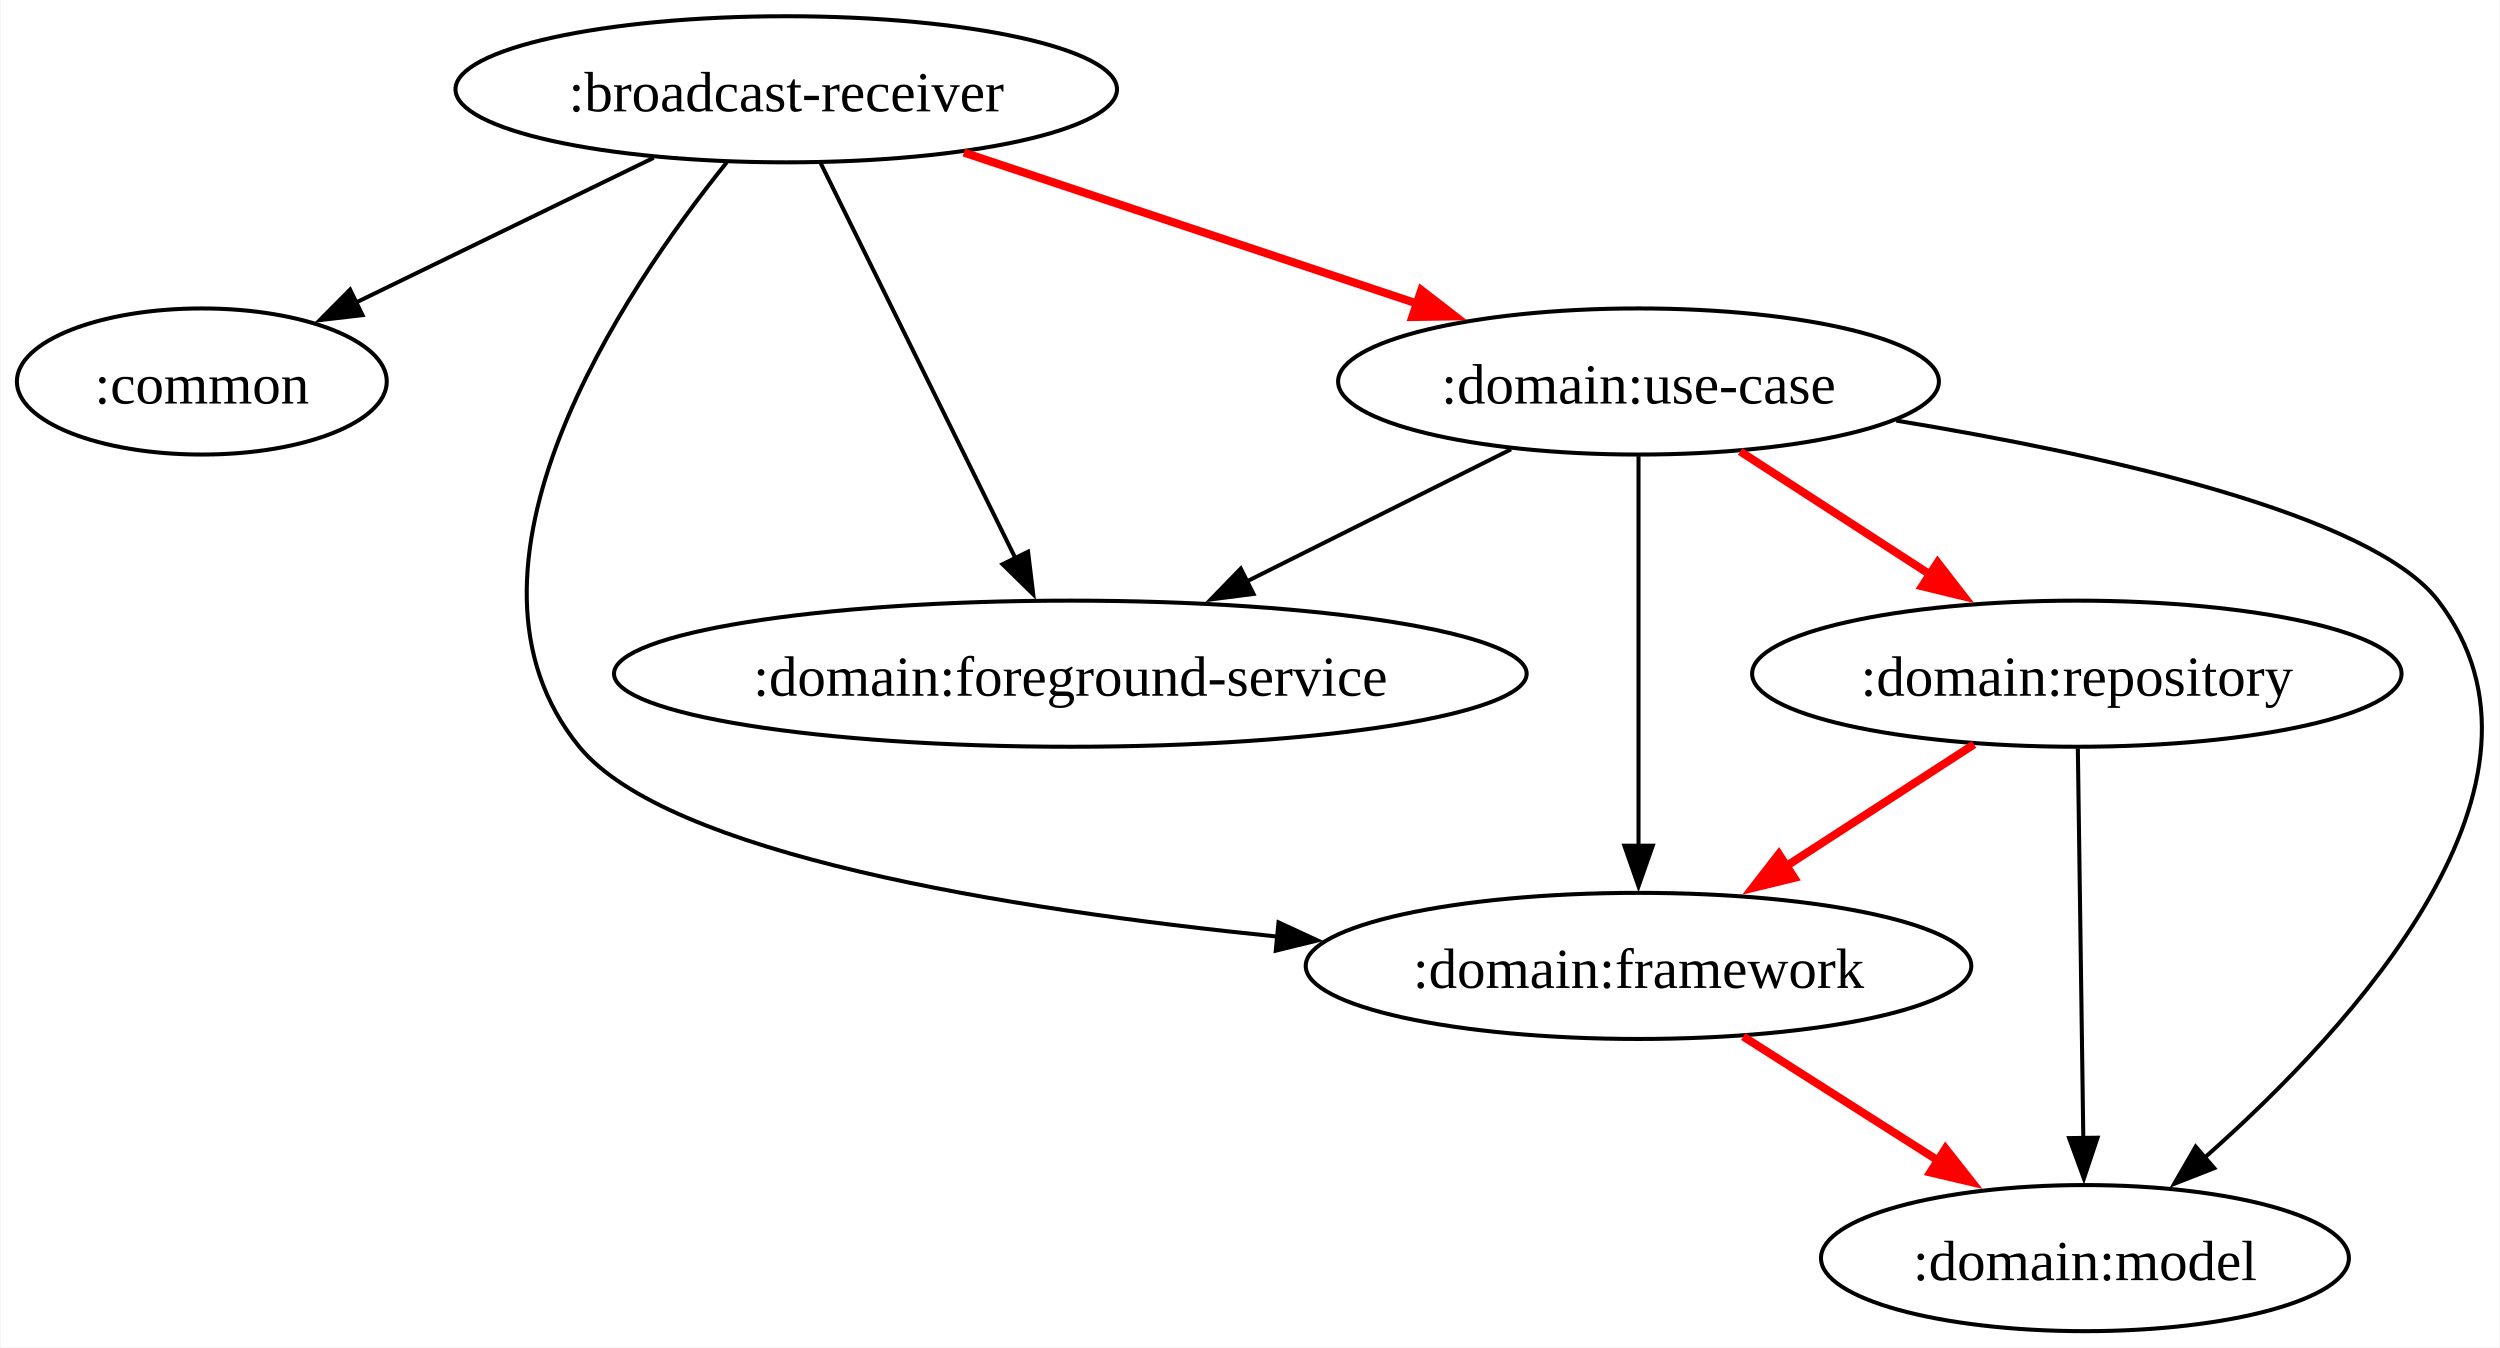
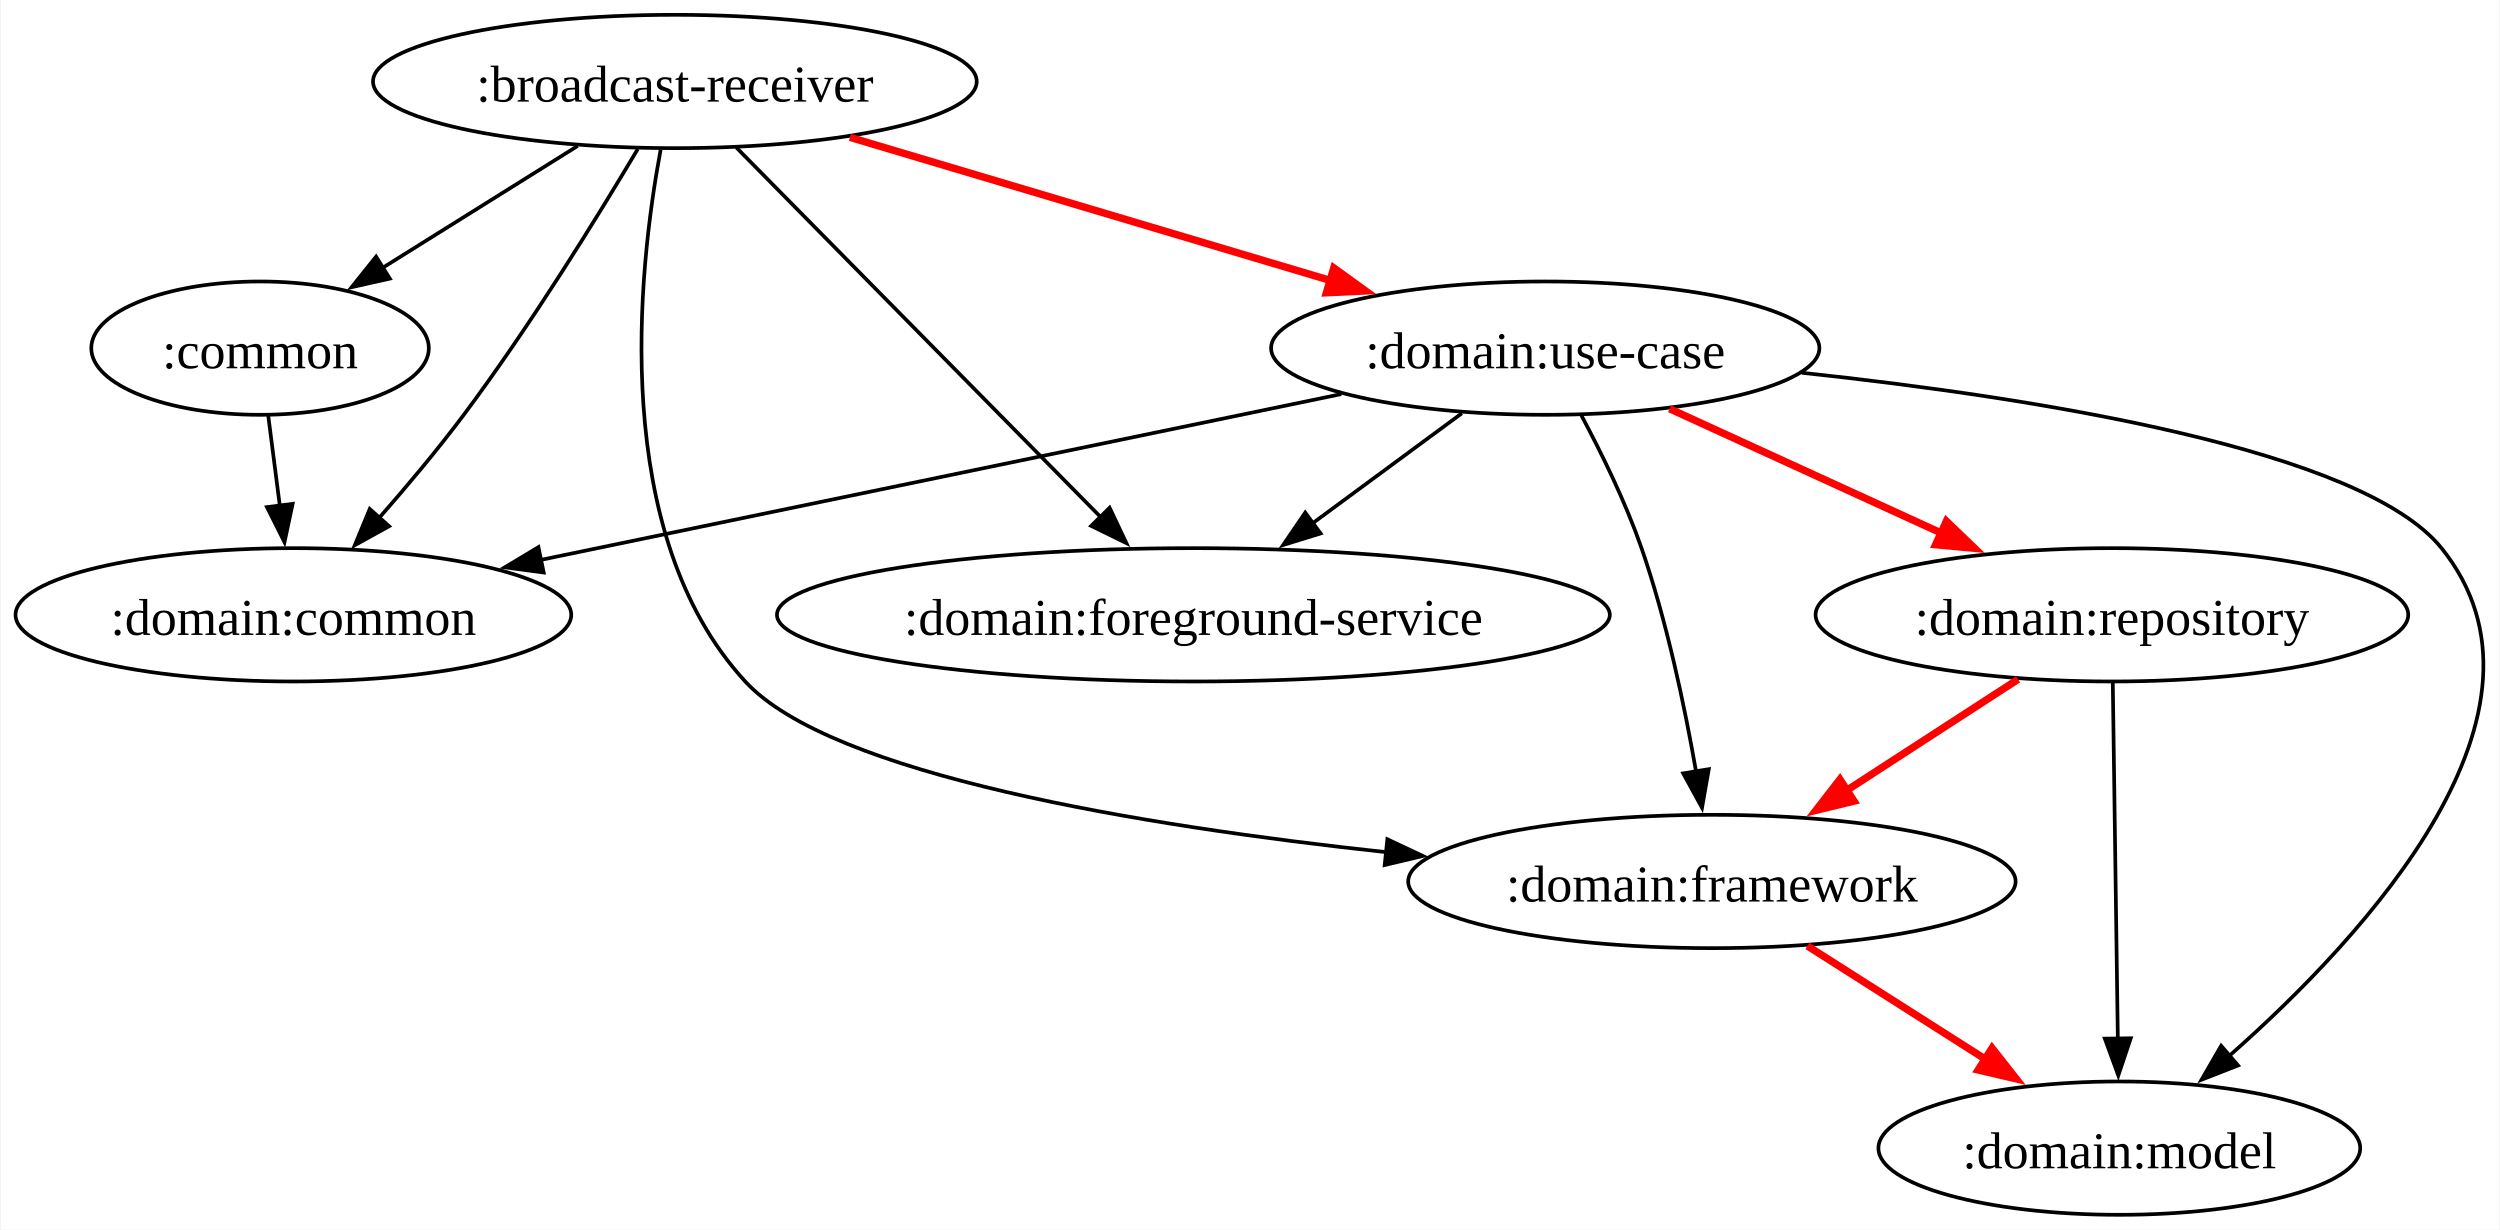
- <svg xmlns="http://www.w3.org/2000/svg" width="616pt" height="332pt" viewBox="0.00 0.00 615.68 332.00">
+ <svg xmlns="http://www.w3.org/2000/svg" width="675pt" height="332pt" viewBox="0.00 0.00 674.61 332.00">
  <g id="graph0" class="graph" transform="scale(1 1) rotate(0) translate(4 328)">
-     <polygon fill="white" stroke="none" points="-4,4 -4,-328 611.68,-328 611.68,4 -4,4" />
+     <polygon fill="white" stroke="none" points="-4,4 -4,-328 670.61,-328 670.61,4 -4,4" />
    <g id="node1" class="node">
-       <ellipse fill="none" stroke="black" cx="189.57" cy="-306" rx="81.5" ry="18" />
-       <text text-anchor="middle" x="189.57" y="-300.57" font-family="Times New Roman,serif" font-size="14.00">:broadcast-receiver</text>
+       <ellipse fill="none" stroke="black" cx="178.02" cy="-306" rx="81.5" ry="18" />
+       <text text-anchor="middle" x="178.02" y="-300.57" font-family="Times New Roman,serif" font-size="14.00">:broadcast-receiver</text>
    </g>
    <g id="node2" class="node">
-       <ellipse fill="none" stroke="black" cx="45.57" cy="-234" rx="45.57" ry="18" />
-       <text text-anchor="middle" x="45.57" y="-228.57" font-family="Times New Roman,serif" font-size="14.00">:common</text>
+       <ellipse fill="none" stroke="black" cx="66.02" cy="-234" rx="45.57" ry="18" />
+       <text text-anchor="middle" x="66.02" y="-228.57" font-family="Times New Roman,serif" font-size="14.00">:common</text>
    </g>
    <g id="edge1" class="edge">
-       <path fill="none" stroke="black" d="M156.9,-289.12C135.12,-278.53 106.42,-264.58 83.62,-253.49" />
-       <polygon fill="black" stroke="black" points="85.16,-250.35 74.64,-249.13 82.1,-256.65 85.16,-250.35" />
+       <path fill="none" stroke="black" d="M151.76,-288.59C135.97,-278.72 115.75,-266.09 98.91,-255.56" />
+       <polygon fill="black" stroke="black" points="101.06,-252.78 90.73,-250.45 97.35,-258.71 101.06,-252.78" />
    </g>
    <g id="node3" class="node">
-       <ellipse fill="none" stroke="black" cx="259.57" cy="-162" rx="112.44" ry="18" />
-       <text text-anchor="middle" x="259.57" y="-156.57" font-family="Times New Roman,serif" font-size="14.00">:domain:foreground-service</text>
+       <ellipse fill="none" stroke="black" cx="75.02" cy="-162" rx="75.02" ry="18" />
+       <text text-anchor="middle" x="75.02" y="-156.57" font-family="Times New Roman,serif" font-size="14.00">:domain:common</text>
    </g>
    <g id="edge2" class="edge">
-       <path fill="none" stroke="black" d="M198.02,-287.87C209.95,-263.67 231.87,-219.21 246.07,-190.39" />
-       <polygon fill="black" stroke="black" points="249.15,-192.06 250.43,-181.55 242.87,-188.97 249.15,-192.06" />
+       <path fill="none" stroke="black" d="M168.01,-287.78C157.14,-269.48 138.93,-239.95 121.02,-216 113.97,-206.59 105.71,-196.74 98.14,-188.12" />
+       <polygon fill="black" stroke="black" points="100.86,-185.92 91.59,-180.79 95.64,-190.58 100.86,-185.92" />
    </g>
    <g id="node4" class="node">
-       <ellipse fill="none" stroke="black" cx="399.57" cy="-90" rx="82" ry="18" />
-       <text text-anchor="middle" x="399.57" y="-84.58" font-family="Times New Roman,serif" font-size="14.00">:domain:framework</text>
+       <ellipse fill="none" stroke="black" cx="318.02" cy="-162" rx="112.44" ry="18" />
+       <text text-anchor="middle" x="318.02" y="-156.57" font-family="Times New Roman,serif" font-size="14.00">:domain:foreground-service</text>
    </g>
    <g id="edge3" class="edge">
-       <path fill="none" stroke="black" d="M174.93,-288.02C149.45,-256.36 102.95,-187.59 138.57,-144 160.19,-117.56 243.74,-103.99 310.57,-97.23" />
-       <polygon fill="black" stroke="black" points="310.87,-100.72 320.48,-96.28 310.19,-93.76 310.87,-100.72" />
+       <path fill="none" stroke="black" d="M194.63,-288.15C219.02,-263.41 264.7,-217.08 293.12,-188.25" />
+       <polygon fill="black" stroke="black" points="295.4,-190.92 299.93,-181.35 290.42,-186.01 295.4,-190.92" />
    </g>
    <g id="node5" class="node">
-       <ellipse fill="none" stroke="black" cx="399.57" cy="-234" rx="74.02" ry="18" />
-       <text text-anchor="middle" x="399.57" y="-228.57" font-family="Times New Roman,serif" font-size="14.00">:domain:use-case</text>
+       <ellipse fill="none" stroke="black" cx="458.02" cy="-90" rx="82" ry="18" />
+       <text text-anchor="middle" x="458.02" y="-84.58" font-family="Times New Roman,serif" font-size="14.00">:domain:framework</text>
    </g>
    <g id="edge4" class="edge">
-       <path fill="none" stroke="red" stroke-width="2" d="M233.34,-290.41C266.35,-279.41 311.77,-264.27 346.79,-252.6" />
-       <polygon fill="red" stroke="red" stroke-width="2" points="346.05,-256.53 354.43,-250.05 343.83,-249.89 346.05,-256.53" />
+       <path fill="none" stroke="black" d="M174.17,-287.55C168.07,-254.81 160.32,-183.87 197.02,-144 220.18,-118.83 303.73,-105.05 370.15,-97.91" />
+       <polygon fill="black" stroke="black" points="370.39,-101.4 379.98,-96.89 369.67,-94.44 370.39,-101.4" />
    </g>
    <g id="node6" class="node">
-       <ellipse fill="none" stroke="black" cx="509.57" cy="-18" rx="65.04" ry="18" />
-       <text text-anchor="middle" x="509.57" y="-12.57" font-family="Times New Roman,serif" font-size="14.00">:domain:model</text>
+       <ellipse fill="none" stroke="black" cx="413.02" cy="-234" rx="74.02" ry="18" />
+       <text text-anchor="middle" x="413.02" y="-228.57" font-family="Times New Roman,serif" font-size="14.00">:domain:use-case</text>
    </g>
    <g id="edge5" class="edge">
-       <path fill="none" stroke="red" stroke-width="2" d="M425.37,-72.59C440.09,-63.22 458.75,-51.34 474.76,-41.16" />
-       <polygon fill="red" stroke="red" stroke-width="2" points="475.21,-45.01 481.77,-36.69 471.46,-39.11 475.21,-45.01" />
+       <path fill="none" stroke="red" stroke-width="2" d="M225.29,-290.92C263.15,-279.64 316.36,-263.79 356.47,-251.84" />
+       <polygon fill="red" stroke="red" stroke-width="2" points="355.93,-255.66 364.52,-249.45 353.93,-248.95 355.93,-255.66" />
+     </g>
+     <g id="edge6" class="edge">
+       <path fill="none" stroke="black" d="M68.24,-215.7C69.19,-208.32 70.32,-199.52 71.38,-191.25" />
+       <polygon fill="black" stroke="black" points="74.82,-191.97 72.62,-181.61 67.88,-191.08 74.82,-191.97" />
+     </g>
+     <g id="node7" class="node">
+       <ellipse fill="none" stroke="black" cx="568.02" cy="-18" rx="65.04" ry="18" />
+       <text text-anchor="middle" x="568.02" y="-12.57" font-family="Times New Roman,serif" font-size="14.00">:domain:model</text>
    </g>
    <g id="edge7" class="edge">
-       <path fill="none" stroke="black" d="M368.16,-217.29C348.9,-207.66 323.97,-195.2 302.86,-184.64" />
-       <polygon fill="black" stroke="black" points="304.7,-181.65 294.19,-180.31 301.57,-187.91 304.7,-181.65" />
+       <path fill="none" stroke="red" stroke-width="2" d="M483.81,-72.59C498.53,-63.22 517.19,-51.34 533.2,-41.16" />
+       <polygon fill="red" stroke="red" stroke-width="2" points="533.66,-45.01 540.21,-36.69 529.9,-39.11 533.66,-45.01" />
+     </g>
+     <g id="edge9" class="edge">
+       <path fill="none" stroke="black" d="M357.96,-221.6C298.84,-209.35 204.91,-189.9 141.66,-176.8" />
+       <polygon fill="black" stroke="black" points="142.6,-173.42 132.09,-174.82 141.18,-180.28 142.6,-173.42" />
+     </g>
+     <g id="edge10" class="edge">
+       <path fill="none" stroke="black" d="M390.5,-216.41C378.49,-207.56 363.5,-196.52 350.28,-186.77" />
+       <polygon fill="black" stroke="black" points="352.37,-183.97 342.25,-180.85 348.22,-189.6 352.37,-183.97" />
+     </g>
+     <g id="edge11" class="edge">
+       <path fill="none" stroke="black" d="M422.8,-215.8C428.22,-205.65 434.72,-192.4 439.02,-180 445.82,-160.35 450.65,-137.38 453.74,-119.69" />
+       <polygon fill="black" stroke="black" points="457.18,-120.33 455.35,-109.9 450.27,-119.19 457.18,-120.33" />
    </g>
    <g id="edge8" class="edge">
-       <path fill="none" stroke="black" d="M399.57,-215.59C399.57,-191.61 399.57,-148.14 399.57,-119.42" />
-       <polygon fill="black" stroke="black" points="403.08,-119.62 399.57,-109.62 396.08,-119.62 403.08,-119.62" />
+       <path fill="none" stroke="black" d="M482.29,-227.35C545.97,-220.54 633.65,-206.56 655.02,-180 690.33,-136.12 635.01,-75.8 597.65,-42.86" />
+       <polygon fill="black" stroke="black" points="600.08,-40.33 590.21,-36.47 595.52,-45.64 600.08,-40.33" />
    </g>
-     <g id="edge6" class="edge">
-       <path fill="none" stroke="black" d="M463.09,-224.36C514.26,-215.95 580.25,-201.29 596.57,-180 630.84,-135.3 575.92,-75.29 538.91,-42.62" />
-       <polygon fill="black" stroke="black" points="541.42,-40.17 531.56,-36.3 536.86,-45.47 541.42,-40.17" />
+     <g id="node8" class="node">
+       <ellipse fill="none" stroke="black" cx="566.02" cy="-162" rx="80.01" ry="18" />
+       <text text-anchor="middle" x="566.02" y="-156.57" font-family="Times New Roman,serif" font-size="14.00">:domain:repository</text>
    </g>
-     <g id="node7" class="node">
-       <ellipse fill="none" stroke="black" cx="507.57" cy="-162" rx="80.01" ry="18" />
-       <text text-anchor="middle" x="507.57" y="-156.57" font-family="Times New Roman,serif" font-size="14.00">:domain:repository</text>
+     <g id="edge12" class="edge">
+       <path fill="none" stroke="red" stroke-width="2" d="M446.59,-217.64C468.58,-207.58 497.57,-194.31 521.48,-183.37" />
+       <polygon fill="red" stroke="red" stroke-width="2" points="521.33,-187.29 528.97,-179.95 518.42,-180.93 521.33,-187.29" />
    </g>
-     <g id="edge9" class="edge">
-       <path fill="none" stroke="red" stroke-width="2" d="M424.62,-216.76C438.97,-207.47 457.19,-195.66 472.89,-185.48" />
-       <polygon fill="red" stroke="red" stroke-width="2" points="473.26,-189.41 479.75,-181.04 469.45,-183.54 473.26,-189.41" />
+     <g id="edge14" class="edge">
+       <path fill="none" stroke="red" stroke-width="2" d="M540.69,-144.59C526.44,-135.35 508.44,-123.68 492.87,-113.59" />
+       <polygon fill="red" stroke="red" stroke-width="2" points="496.39,-111.7 486.09,-109.2 492.58,-117.57 496.39,-111.7" />
    </g>
-     <g id="edge11" class="edge">
-       <path fill="none" stroke="red" stroke-width="2" d="M482.25,-144.59C468,-135.35 450,-123.68 434.43,-113.59" />
-       <polygon fill="red" stroke="red" stroke-width="2" points="437.95,-111.7 427.65,-109.2 434.14,-117.57 437.95,-111.7" />
-     </g>
-     <g id="edge10" class="edge">
-       <path fill="none" stroke="black" d="M507.82,-143.59C508.16,-119.61 508.77,-76.14 509.17,-47.42" />
-       <polygon fill="black" stroke="black" points="512.67,-47.67 509.31,-37.62 505.67,-47.57 512.67,-47.67" />
+     <g id="edge13" class="edge">
+       <path fill="none" stroke="black" d="M566.26,-143.59C566.6,-119.61 567.21,-76.14 567.62,-47.42" />
+       <polygon fill="black" stroke="black" points="571.11,-47.67 567.75,-37.62 564.11,-47.57 571.11,-47.67" />
    </g>
  </g>
</svg>
